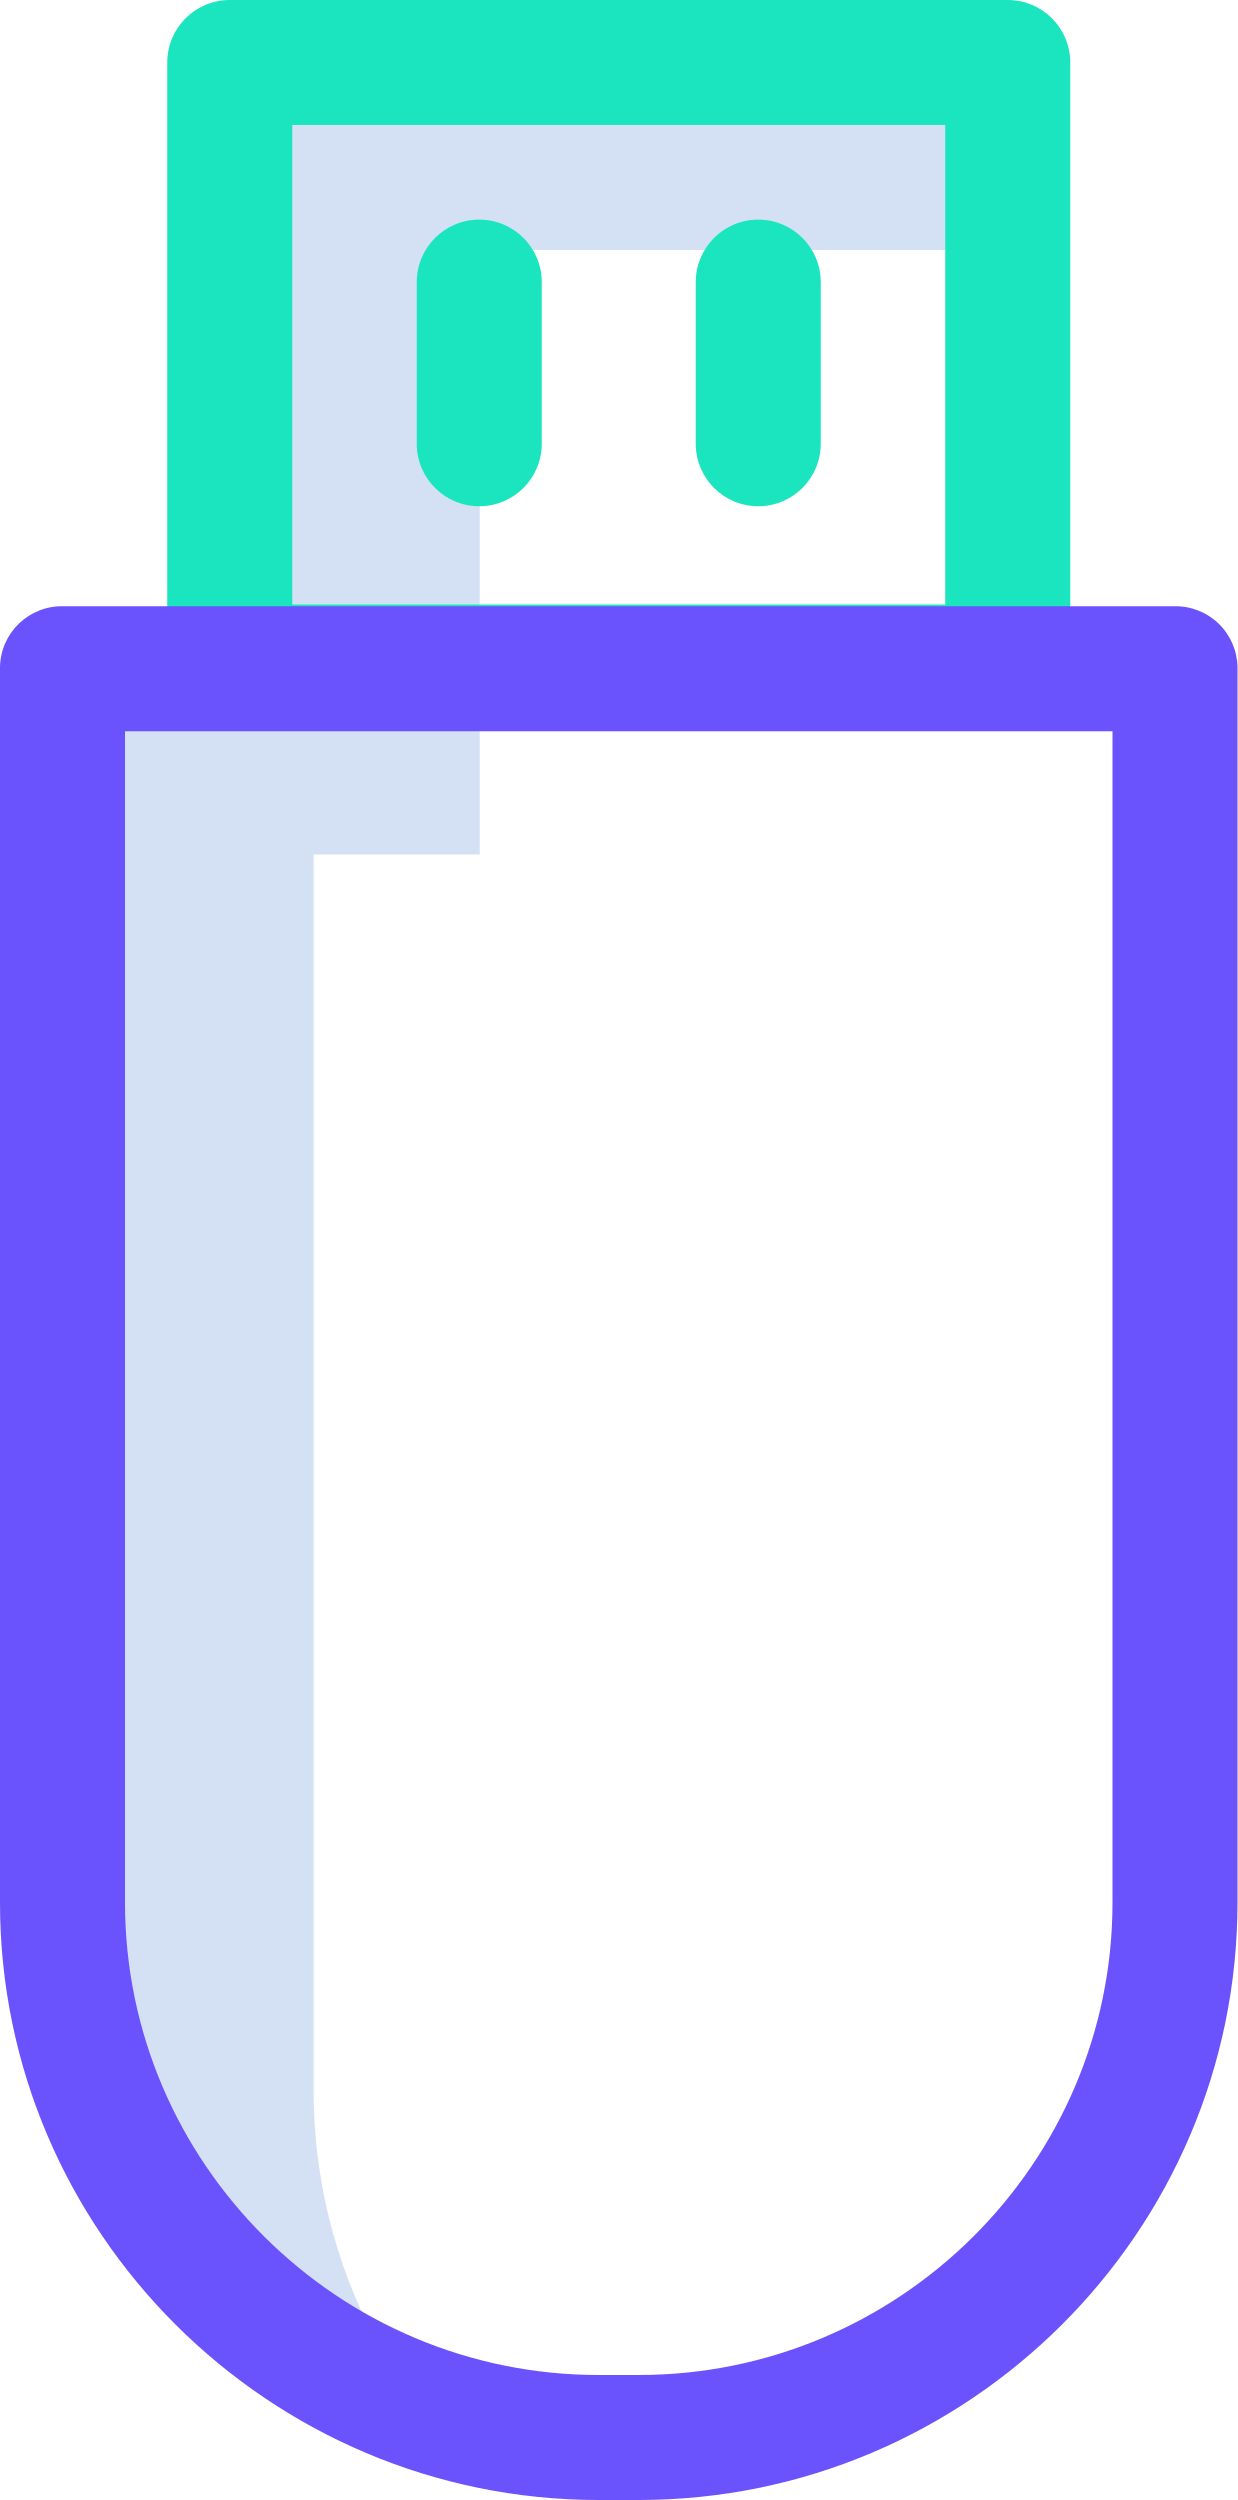
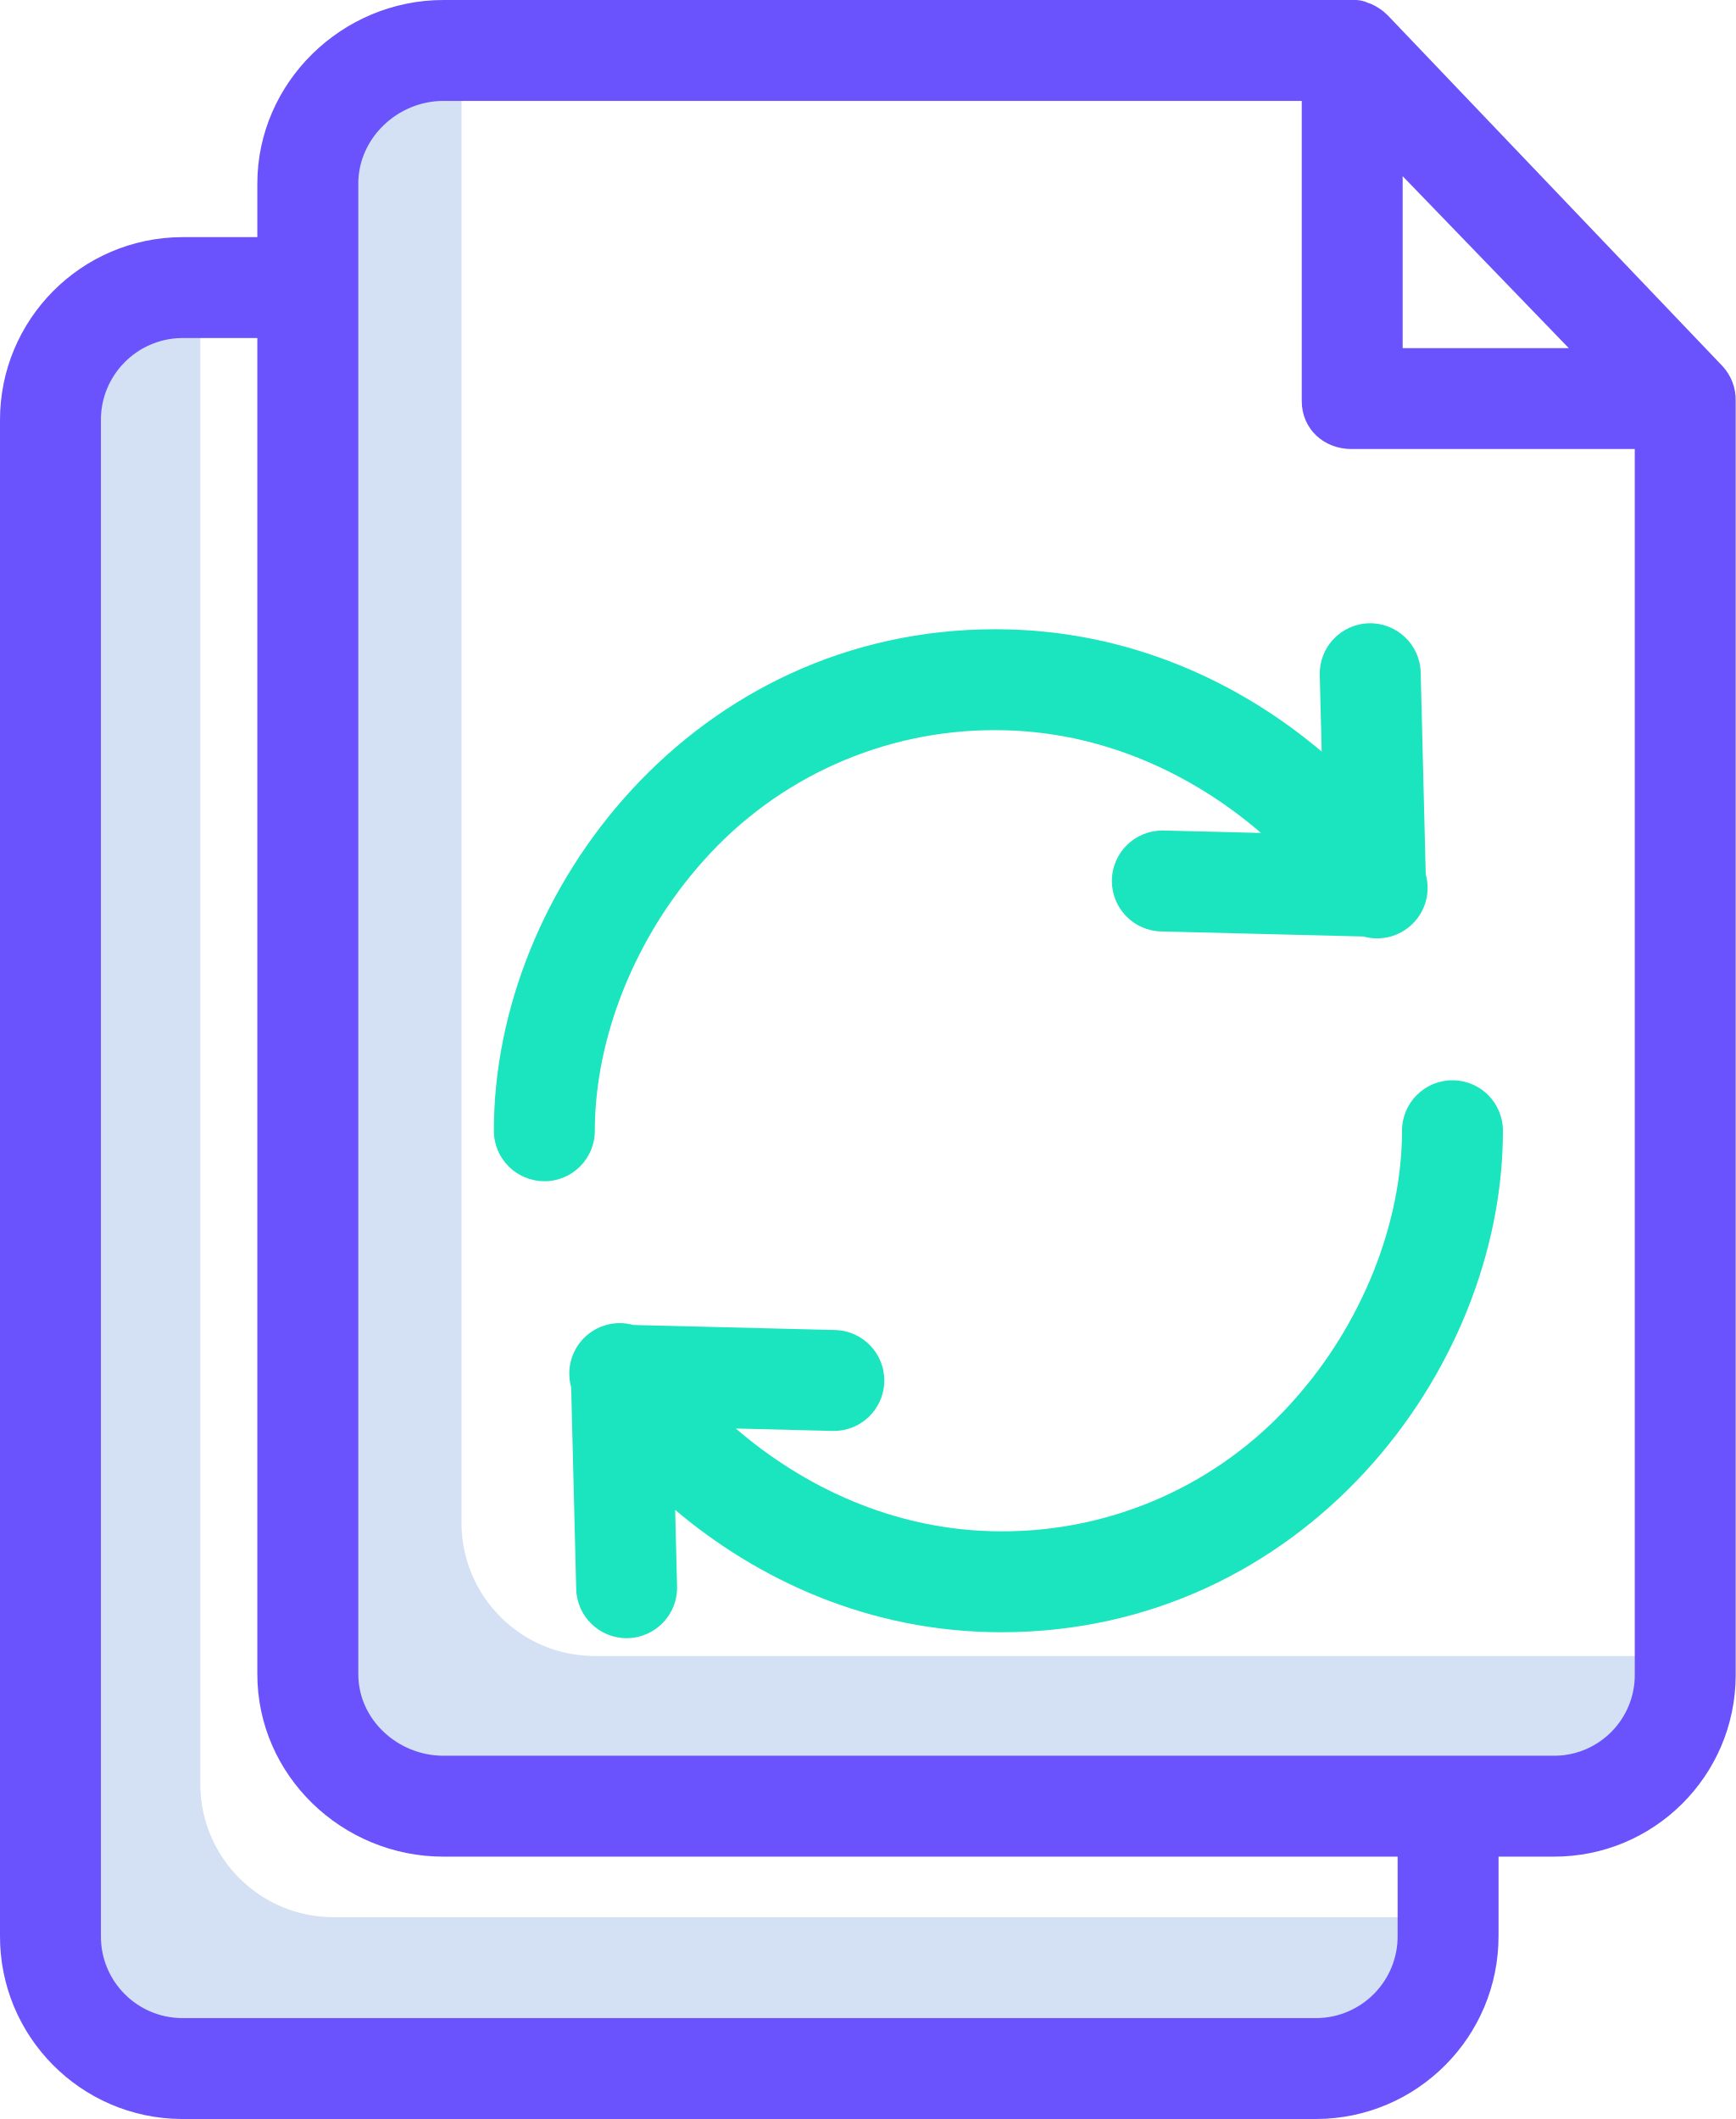
- <svg xmlns="http://www.w3.org/2000/svg" viewBox="0 0 198 400">
+ <svg xmlns="http://www.w3.org/2000/svg" viewBox="0 0 344 420">
  <defs>
    <style>.cls-1{fill:#d4e1f4;}.cls-2{fill:#1ae5be;}.cls-3{fill:#6a52fd;}</style>
  </defs>
  <g id="Layer_2" data-name="Layer 2">
    <g id="Layer_1-2" data-name="Layer 1">
-       <path class="cls-1" d="M50.18,334.4V136.73H76.76V40h84.48V10H36.76v96.73H10.18V304.4a85.63,85.63,0,0,0,56.51,80.53A85.21,85.21,0,0,1,50.18,334.4Z" />
-       <path class="cls-2" d="M161.24,116.73H36.76a10,10,0,0,1-10-10V10a10,10,0,0,1,10-10H161.24a10,10,0,0,1,10,10v96.73a10,10,0,0,1-10,10Zm-114.48-20H151.24V20H46.76Z" />
-       <path class="cls-2" d="M76.68,81a10,10,0,0,1-10-10V45.14a10,10,0,0,1,20,0V71a10,10,0,0,1-10,10Z" />
-       <path class="cls-2" d="M121.32,81a10,10,0,0,1-10-10V45.14a10,10,0,1,1,20,0V71a10,10,0,0,1-10,10Z" />
-       <path class="cls-3" d="M187.82,97H10.18A9.92,9.92,0,0,0,0,106.66V304.4C0,357.11,43.06,400,95.78,400h6.44c52.72,0,95.78-42.89,95.78-95.6V106.73A9.91,9.91,0,0,0,187.89,97ZM178,304.4c0,41.69-34.09,75.6-75.78,75.6H95.78C54.09,380,20,346.09,20,304.4V117H178Z" />
+       <path class="cls-1" d="M117.88,328.23a26.4,26.4,0,0,1-26.41-26.41V10H87.88A26.41,26.41,0,0,0,61.47,36.41V331.82a26.4,26.4,0,0,0,26.41,26.41h220a26.4,26.4,0,0,0,26.41-26.41v-3.59Z" />
+       <path class="cls-1" d="M66.11,380A26.41,26.41,0,0,1,39.7,353.59V57.06H36.11A26.42,26.42,0,0,0,9.7,83.47V383.59A26.41,26.41,0,0,0,36.11,410H260.83a26.4,26.4,0,0,0,26.41-26.41V380Z" />
+       <path class="cls-2" d="M107.88,234.12a10,10,0,0,1-10-10c0-48,40-99.4,99.41-99.4,26.43,0,48.52,10.6,64.66,24.25l-.38-15.18a10,10,0,0,1,20-.5l1,40a10,10,0,0,1-12.32,12.33l-40-1a10,10,0,1,1,.24-20h.26l19.18.48c-13-11.21-31.16-20.38-52.63-20.38a77.1,77.1,0,0,0-57.91,25.92c-13.46,15-21.5,35-21.5,53.49a10,10,0,0,1-10,10Z" />
+       <path class="cls-2" d="M124.2,324.7a10,10,0,0,1-10-9.75l-1-40a10,10,0,0,1,12.31-12.33l40,1a10,10,0,1,1-.5,20l-19.18-.48c13,11.21,31.16,20.38,52.64,20.38a77,77,0,0,0,57.9-25.92c13.46-15,21.5-35,21.5-53.48a10,10,0,0,1,20,0c0,48-39.94,99.4-99.4,99.4-26.43,0-48.53-10.61-64.66-24.25l.38,15.17a10,10,0,0,1-9.75,10.25Z" />
+       <path class="cls-3" d="M275.09,3.09A1.36,1.36,0,0,1,275,3l-.2-.18a6,6,0,0,0-.53-.48c-.06-.06-.13-.1-.2-.16l-.57-.42a2,2,0,0,0-.27-.17,6.26,6.26,0,0,0-.55-.34L272.2,1a3.42,3.42,0,0,0-.43-.21L271,.52c-.06,0-.12-.07-.17-.09a6.62,6.62,0,0,0-2-.43,2.17,2.17,0,0,1-.26,0H87.88C67.8,0,51,16.34,51,36.41V47H36.11A36.25,36.25,0,0,0,0,83.39v300.2A36.2,36.2,0,0,0,36,420H260.83A36.24,36.24,0,0,0,297,383.68V368h10.89A36,36,0,0,0,344,332.11V79.47a9.8,9.8,0,0,0-2.62-6.91ZM278,34.92,310.92,69H278Zm-1,348.67A16.21,16.21,0,0,1,261,400H36.11A16.17,16.17,0,0,1,20,383.76V83.47A16.23,16.23,0,0,1,36,67H51V331.82C51,351.9,67.8,368,87.88,368H277ZM307.89,348h-220c-9,0-16.88-7.13-16.88-16.18V36.41C71,27.36,78.83,20,87.88,20H258V79.49C258,85,262.34,89,267.86,89H324V331.82A16,16,0,0,1,308.23,348Z" />
    </g>
  </g>
</svg>
